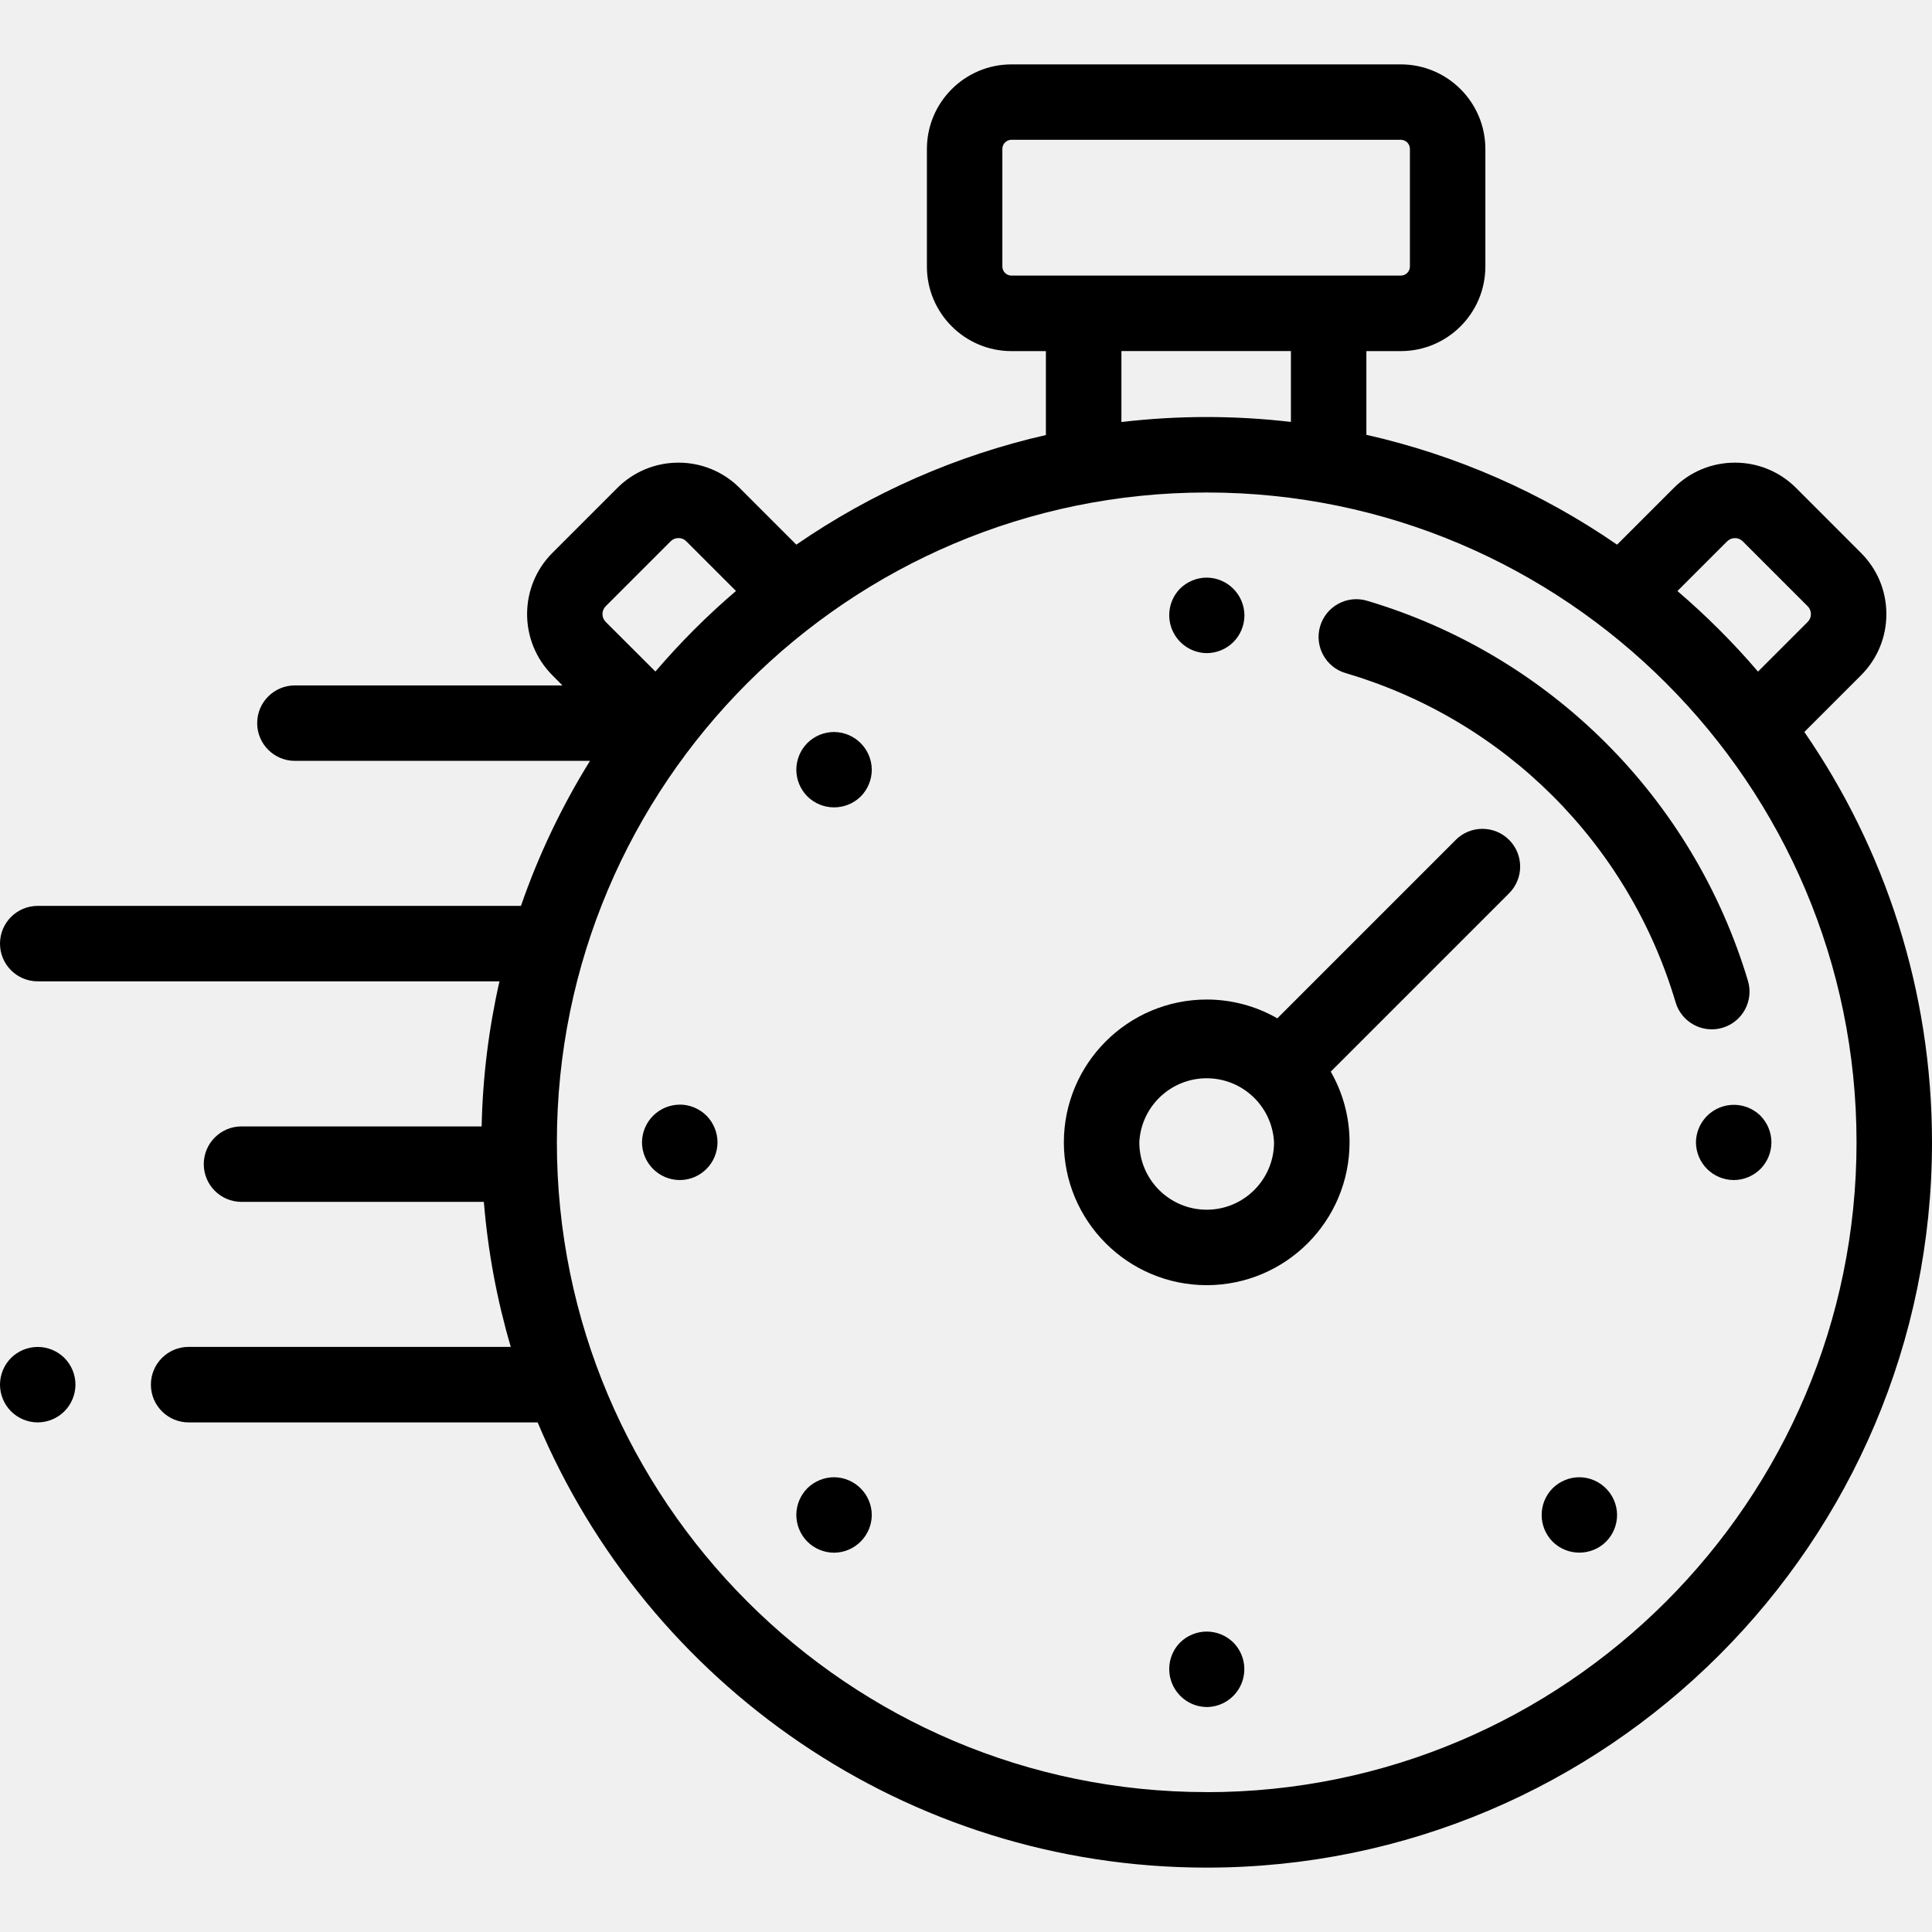
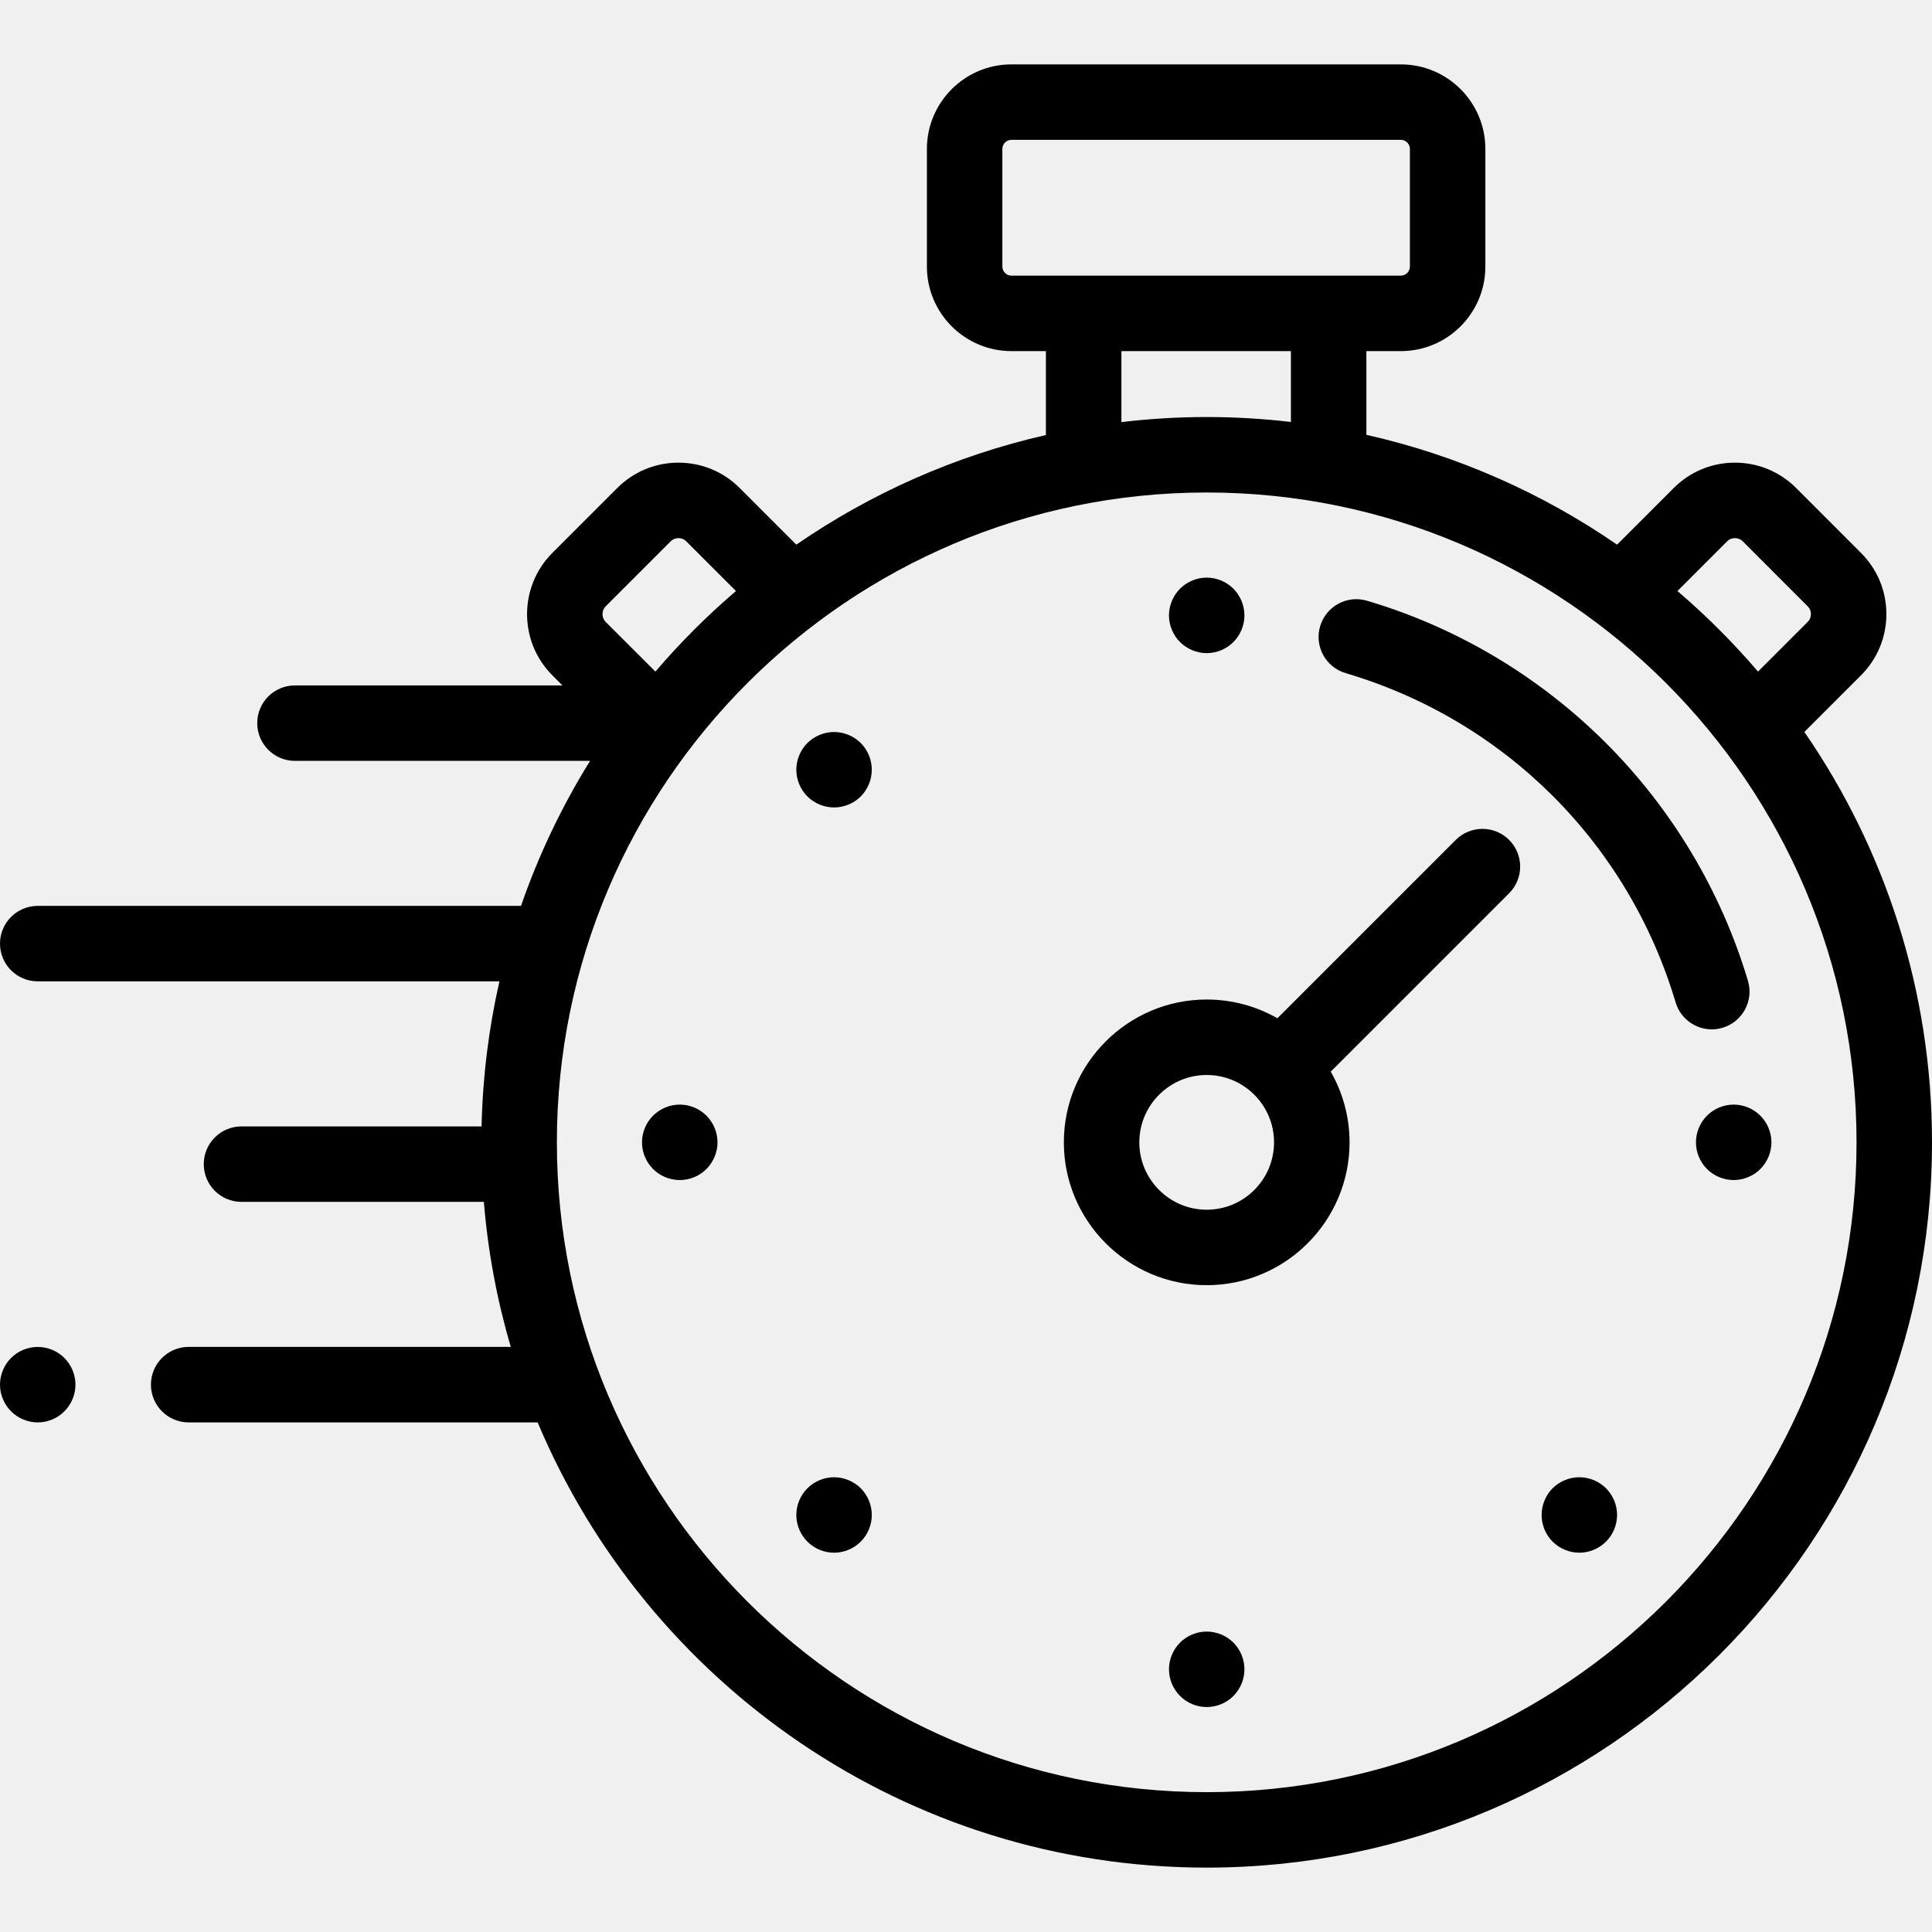
- <svg xmlns="http://www.w3.org/2000/svg" width="34" height="34" fill="none">
-   <g clip-path="url(#clip0_669_850)" fill="#000">
-     <path d="M31.754 12.881l.996-.996c.288-.288.447-.67.447-1.078 0-.407-.159-.79-.447-1.077l-1.14-1.141a1.514 1.514 0 00-1.078-.447c-.407 0-.79.159-1.078.447l-.996.996a12.7 12.7 0 00-4.412-1.933V6.179h.606a1.49 1.49 0 001.488-1.488v-2.07a1.49 1.49 0 00-1.488-1.488H17.8a1.49 1.49 0 00-1.488 1.488v2.07c0 .82.668 1.488 1.488 1.488h.606v1.477a12.703 12.703 0 00-4.392 1.929l-.996-.996a1.514 1.514 0 00-1.078-.447c-.407 0-.79.159-1.078.447l-1.14 1.14a1.526 1.526 0 000 2.156l.176.177H5.19a.664.664 0 000 1.328h5.193a12.713 12.713 0 00-1.215 2.552H.664a.664.664 0 000 1.328H8.79a12.747 12.747 0 00-.314 2.553H4.25a.664.664 0 000 1.328h4.265c.072.879.233 1.733.474 2.552H3.32a.664.664 0 000 1.329h6.142c1.932 4.598 6.482 7.835 11.774 7.835C28.274 32.867 34 27.142 34 20.104c0-2.678-.83-5.167-2.246-7.222zm-1.36-3.353a.192.192 0 01.138-.058c.037 0 .091.01.139.058l1.14 1.14a.193.193 0 01.058.14.19.19 0 01-.058.138l-.873.873c-.435-.509-.91-.983-1.418-1.418l.873-.873zM17.64 4.69V2.62a.16.16 0 01.16-.16h6.852a.16.16 0 01.16.16v2.07a.16.16 0 01-.16.16H17.8a.16.16 0 01-.16-.16zm2.095 1.488h2.983v1.247a12.835 12.835 0 00-2.983.002V6.179zm-9.075 4.49l1.141-1.141a.192.192 0 01.139-.058c.037 0 .091.01.139.058l.873.873c-.51.435-.983.91-1.418 1.418l-.874-.873a.196.196 0 010-.277zm10.576 20.87C14.93 31.54 9.8 26.41 9.8 20.103S14.93 8.667 21.236 8.667s11.436 5.13 11.436 11.436-5.13 11.436-11.436 11.436z" />
-     <path d="M25.619 14.781l-3.14 3.14a2.498 2.498 0 00-1.243-.331 2.517 2.517 0 00-2.514 2.513 2.517 2.517 0 002.514 2.514 2.516 2.516 0 002.514-2.514c0-.452-.121-.877-.331-1.244l3.139-3.139a.664.664 0 00-.94-.939zm-4.383 6.508a1.187 1.187 0 01-1.186-1.186 1.187 1.187 0 012.371 0c0 .654-.531 1.186-1.185 1.186zm0-9.795a.669.669 0 00.47-.195.67.67 0 00.194-.47.669.669 0 00-.664-.664.67.67 0 00-.47.195.668.668 0 00.47 1.134zm0 17.219a.669.669 0 00-.47.194.668.668 0 00.47 1.134.666.666 0 00.47-1.134.669.669 0 00-.47-.194zm-6.558-15.831a.67.67 0 00-.47.194.67.67 0 00-.194.47.67.67 0 00.195.47.669.669 0 00.939 0 .671.671 0 00.194-.47.669.669 0 00-.664-.664zm13.116 13.115a.67.67 0 00-.47.194.668.668 0 000 .94.669.669 0 00.94 0 .67.67 0 00.194-.47.669.669 0 00-.664-.664zm-13.116 0a.67.67 0 00-.47.194.67.67 0 00-.194.47.67.67 0 00.195.47.67.67 0 00.47.194.669.669 0 00.663-.664.669.669 0 00-.664-.664zm-2.715-6.557a.668.668 0 00-.665.663.667.667 0 00.665.664.666.666 0 00.664-.664.669.669 0 00-.195-.47.669.669 0 00-.47-.194zm19.017.194a.667.667 0 00-1.134.47.668.668 0 00.664.663.669.669 0 00.47-.194.669.669 0 00.194-.47.669.669 0 00-.195-.47zM.664 23.704a.669.669 0 00-.47.194.67.67 0 00-.194.47.67.67 0 00.195.47.67.67 0 00.47.194.669.669 0 00.468-.195.67.67 0 00.195-.47.67.67 0 00-.195-.47.668.668 0 00-.469-.193z" />
-     <path d="M30.314 18.087a.664.664 0 00.447-.826 9.964 9.964 0 00-6.704-6.689.664.664 0 10-.376 1.274 8.576 8.576 0 015.807 5.794.664.664 0 00.826.447z" />
+ <svg xmlns="http://www.w3.org/2000/svg" width="34" height="34" viewBox="0 0 34 34" fill="none">
+   <g clip-path="url(#clip0_669_850)">
+     <path d="M31.754 12.881L32.75 11.885C33.038 11.597 33.197 11.215 33.197 10.807C33.197 10.4 33.038 10.017 32.75 9.73L31.61 8.589C31.322 8.301 30.939 8.142 30.532 8.142C30.125 8.142 29.742 8.301 29.454 8.589L28.458 9.585C27.143 8.679 25.652 8.014 24.046 7.652V6.179H24.652C25.473 6.179 26.14 5.512 26.14 4.691V2.621C26.14 1.8 25.473 1.133 24.652 1.133H17.8C16.98 1.133 16.312 1.8 16.312 2.621V4.691C16.312 5.512 16.98 6.179 17.8 6.179H18.406V7.656C16.808 8.019 15.323 8.683 14.014 9.585L13.018 8.589C12.73 8.301 12.347 8.142 11.94 8.142C11.533 8.142 11.15 8.301 10.862 8.589L9.721 9.73C9.127 10.324 9.127 11.291 9.721 11.885L9.898 12.062H5.191C4.824 12.062 4.527 12.359 4.527 12.726C4.527 13.093 4.824 13.39 5.191 13.39H10.384C9.89 14.187 9.48 15.042 9.169 15.942H0.664C0.297 15.942 0 16.24 0 16.606C0 16.973 0.297 17.27 0.664 17.27H8.789C8.602 18.094 8.494 18.948 8.475 19.823H4.25C3.883 19.823 3.586 20.12 3.586 20.487C3.586 20.854 3.883 21.151 4.25 21.151H8.515C8.587 22.03 8.748 22.884 8.989 23.703H3.32C2.954 23.703 2.656 24.001 2.656 24.367C2.656 24.734 2.954 25.032 3.32 25.032H9.462C11.394 29.63 15.944 32.867 21.236 32.867C28.274 32.867 34 27.142 34 20.103C34 17.425 33.17 14.936 31.754 12.881ZM30.393 9.528C30.441 9.48 30.495 9.47 30.532 9.47C30.569 9.47 30.623 9.48 30.671 9.528L31.811 10.669C31.859 10.716 31.869 10.77 31.869 10.807C31.869 10.845 31.859 10.899 31.811 10.946L30.938 11.819C30.503 11.31 30.029 10.836 29.52 10.401L30.393 9.528ZM17.64 4.691V2.621C17.64 2.532 17.712 2.461 17.8 2.461H24.652C24.74 2.461 24.812 2.532 24.812 2.621V4.691C24.812 4.779 24.74 4.851 24.652 4.851H23.382H19.07H17.8C17.712 4.851 17.64 4.779 17.64 4.691ZM19.735 6.179H22.718V7.426C22.232 7.369 21.737 7.339 21.236 7.339C20.728 7.339 20.227 7.37 19.735 7.428L19.735 6.179ZM10.66 10.669L11.801 9.528C11.849 9.48 11.903 9.47 11.94 9.47C11.977 9.47 12.031 9.48 12.079 9.528L12.952 10.401C12.443 10.836 11.969 11.31 11.534 11.819L10.66 10.946C10.584 10.87 10.584 10.745 10.66 10.669ZM21.236 31.539C14.93 31.539 9.8 26.409 9.8 20.103C9.8 13.797 14.93 8.667 21.236 8.667C27.542 8.667 32.672 13.797 32.672 20.103C32.672 26.409 27.542 31.539 21.236 31.539Z" fill="black" />
+     <path d="M25.619 14.781L22.48 17.92C22.113 17.71 21.688 17.59 21.236 17.59C19.85 17.59 18.722 18.717 18.722 20.103C18.722 21.489 19.85 22.617 21.236 22.617C22.622 22.617 23.75 21.489 23.75 20.103C23.75 19.651 23.629 19.227 23.419 18.859L26.558 15.72C26.817 15.461 26.817 15.04 26.558 14.781C26.299 14.522 25.878 14.522 25.619 14.781ZM21.236 21.289C20.582 21.289 20.05 20.757 20.05 20.103C20.05 19.45 20.582 18.918 21.236 18.918C21.89 18.918 22.421 19.45 22.421 20.103C22.421 20.757 21.89 21.289 21.236 21.289Z" fill="black" />
+     <path d="M21.236 11.494C21.411 11.494 21.582 11.423 21.706 11.299C21.829 11.176 21.9 11.004 21.9 10.83C21.9 10.655 21.829 10.484 21.706 10.36C21.582 10.237 21.411 10.165 21.236 10.165C21.061 10.165 20.89 10.237 20.767 10.36C20.643 10.484 20.572 10.655 20.572 10.83C20.572 11.005 20.643 11.176 20.767 11.299C20.89 11.423 21.061 11.494 21.236 11.494Z" fill="black" />
+     <path d="M21.236 28.713C21.061 28.713 20.89 28.784 20.767 28.907C20.643 29.031 20.572 29.202 20.572 29.377C20.572 29.552 20.643 29.723 20.767 29.846C20.89 29.971 21.061 30.041 21.236 30.041C21.411 30.041 21.582 29.971 21.706 29.846C21.829 29.723 21.9 29.552 21.9 29.377C21.9 29.202 21.829 29.031 21.706 28.907C21.582 28.784 21.411 28.713 21.236 28.713Z" fill="black" />
+     <path d="M14.678 12.882C14.504 12.882 14.332 12.953 14.209 13.076C14.085 13.2 14.014 13.371 14.014 13.546C14.014 13.721 14.085 13.892 14.209 14.016C14.332 14.139 14.504 14.21 14.678 14.21C14.853 14.21 15.024 14.139 15.148 14.016C15.271 13.892 15.342 13.721 15.342 13.546C15.342 13.371 15.271 13.2 15.148 13.076C15.024 12.953 14.853 12.882 14.678 12.882Z" fill="black" />
+     <path d="M27.794 25.997C27.618 25.997 27.448 26.068 27.323 26.191C27.2 26.315 27.13 26.486 27.13 26.661C27.13 26.835 27.2 27.007 27.323 27.13C27.448 27.254 27.618 27.325 27.794 27.325C27.968 27.325 28.14 27.254 28.263 27.13C28.387 27.007 28.458 26.835 28.458 26.661C28.458 26.486 28.387 26.315 28.263 26.191C28.14 26.068 27.968 25.997 27.794 25.997Z" fill="black" />
+     <path d="M14.678 25.997C14.504 25.997 14.332 26.068 14.209 26.191C14.085 26.315 14.014 26.486 14.014 26.661C14.014 26.835 14.085 27.007 14.209 27.13C14.332 27.254 14.504 27.325 14.678 27.325C14.853 27.325 15.024 27.254 15.148 27.13C15.271 27.007 15.342 26.835 15.342 26.661C15.342 26.486 15.271 26.315 15.148 26.191C15.024 26.068 14.853 25.997 14.678 25.997Z" fill="black" />
+     <path d="M11.963 19.439C11.787 19.439 11.617 19.51 11.493 19.634C11.369 19.757 11.298 19.928 11.298 20.103C11.298 20.278 11.369 20.449 11.493 20.573C11.617 20.697 11.787 20.767 11.963 20.767C12.137 20.767 12.308 20.697 12.432 20.573C12.555 20.449 12.627 20.278 12.627 20.103C12.627 19.928 12.556 19.757 12.432 19.634C12.308 19.51 12.137 19.439 11.963 19.439Z" fill="black" />
+     <path d="M30.979 19.634C30.856 19.51 30.684 19.439 30.51 19.439C30.334 19.439 30.164 19.51 30.04 19.634C29.917 19.757 29.846 19.928 29.846 20.103C29.846 20.279 29.917 20.449 30.04 20.573C30.164 20.696 30.335 20.767 30.51 20.767C30.684 20.767 30.856 20.696 30.979 20.573C31.103 20.449 31.174 20.278 31.174 20.103C31.174 19.928 31.103 19.757 30.979 19.634Z" fill="black" />
+     <path d="M0.664 23.704C0.489 23.704 0.318 23.774 0.195 23.898C0.071 24.022 0 24.192 0 24.368C0 24.542 0.071 24.713 0.195 24.837C0.318 24.961 0.489 25.032 0.664 25.032C0.839 25.032 1.01 24.961 1.133 24.837C1.257 24.714 1.328 24.542 1.328 24.368C1.328 24.192 1.257 24.021 1.133 23.898C1.01 23.774 0.839 23.704 0.664 23.704Z" fill="black" />
+     <path d="M30.314 18.087C30.666 17.982 30.866 17.612 30.761 17.261C30.291 15.686 29.425 14.236 28.255 13.069C27.085 11.901 25.634 11.038 24.057 10.572C23.705 10.468 23.336 10.669 23.232 11.021C23.128 11.372 23.329 11.742 23.681 11.846C26.483 12.674 28.654 14.84 29.488 17.64C29.574 17.928 29.838 18.115 30.124 18.115C30.187 18.115 30.251 18.106 30.314 18.087Z" fill="black" />
  </g>
  <defs>
    <clipPath id="clip0_669_850">
-       <path fill="#fff" d="M0 0h34v34H0z" />
+       <rect width="34" height="34" fill="white" />
    </clipPath>
  </defs>
</svg>
